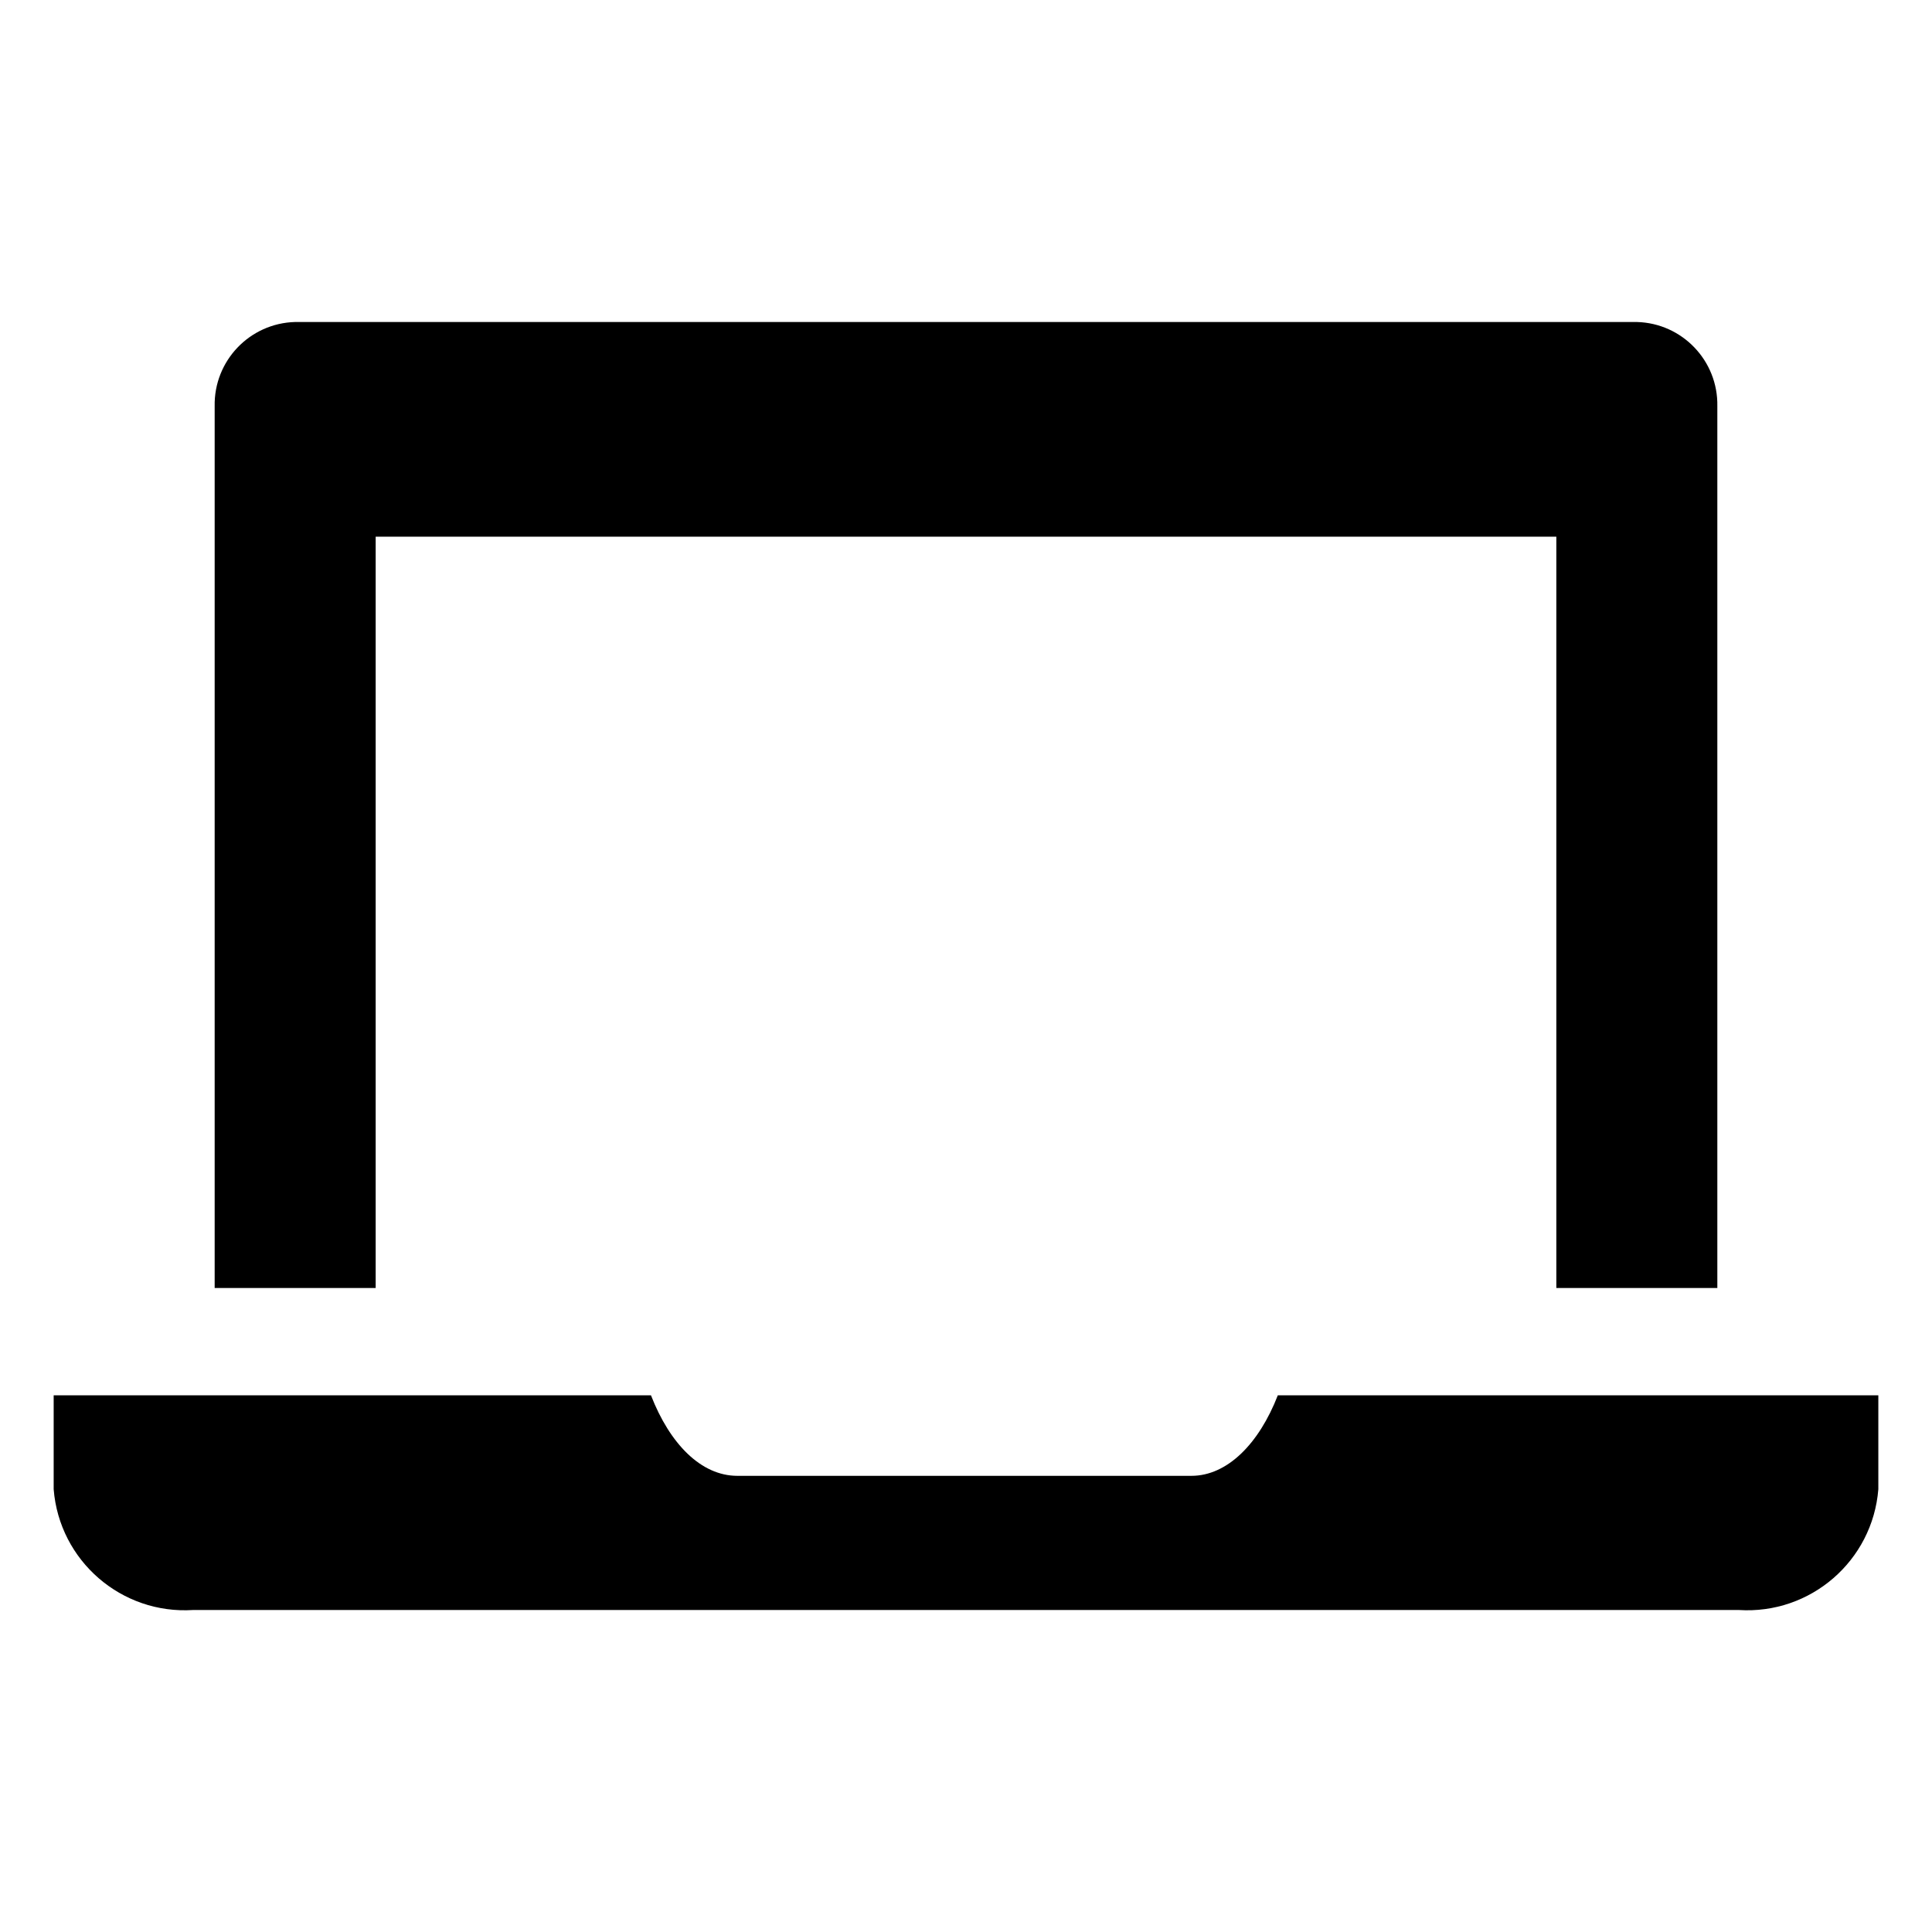
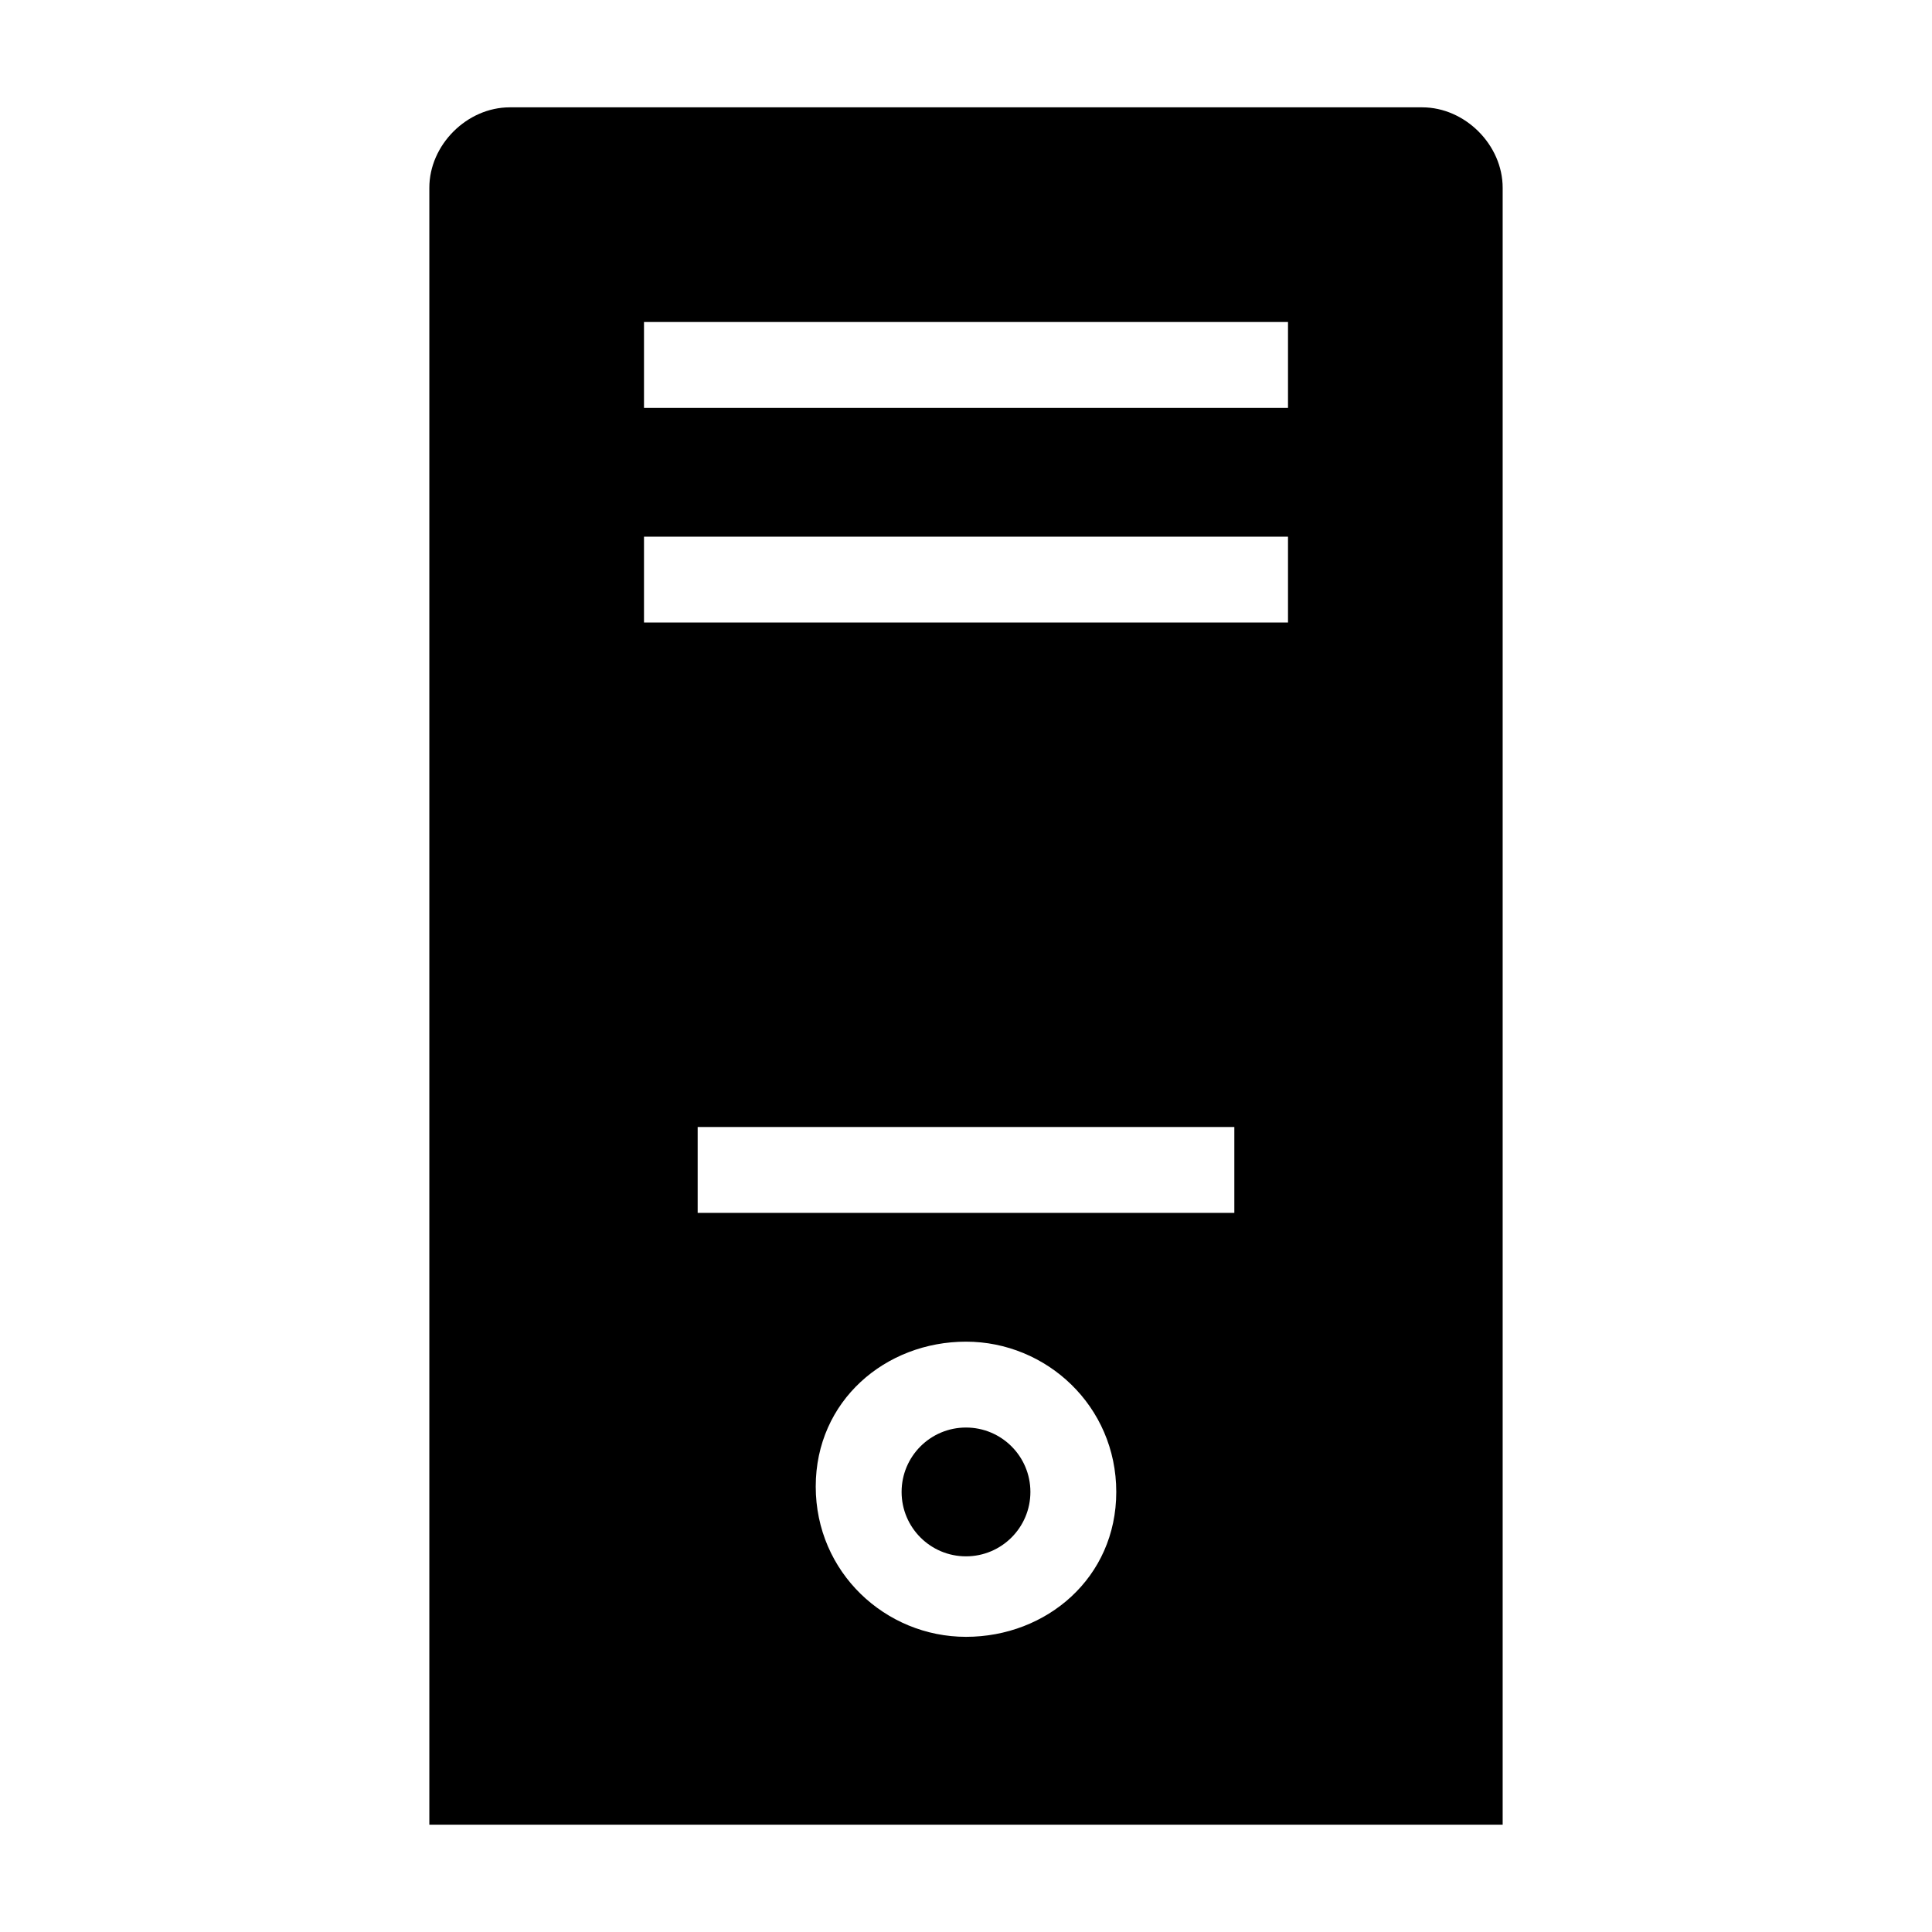
<svg xmlns="http://www.w3.org/2000/svg" fill="#000000" width="800px" height="800px" viewBox="0 0 36 36" version="1.1" preserveAspectRatio="xMidYMid meet">
-   <path d="M23.81,26c-.35.9-.94,1.5-1.61,1.5H13.74c-.68,0-1.26-.6-1.61-1.5H1v1.75A2.45,2.45,0,0,0,3.6,30H32.4A2.45,2.45,0,0,0,35,27.75V26Z" class="clr-i-solid clr-i-solid-path-1" />
-   <path d="M7,10H29V24h3V7.57A1.54,1.54,0,0,0,30.5,6H5.5A1.54,1.54,0,0,0,4,7.57V24H7Z" class="clr-i-solid clr-i-solid-path-2" />
+   <path class="clr-i-solid clr-i-solid-path-1" d="M26.5,2h-17C8.7,2,8,2.7,8,3.5V34h20V3.5C28,2.7,27.3,2,26.5,2z M18,30.5c-1.5,0-2.8-1.2-2.8-2.8S16.5,25,18,25s2.8,1.2,2.8,2.8S19.5,30.5,18,30.5z M23,22.6H13V21h10V22.6z M24,11.6H12V10h12V11.6z M24,7.6H12V6h12V7.6z" />
+   <circle class="clr-i-solid clr-i-solid-path-2" cx="18" cy="27.8" r="1.2" />
  <rect x="0" y="0" width="36" height="36" fill-opacity="0" />
</svg>
